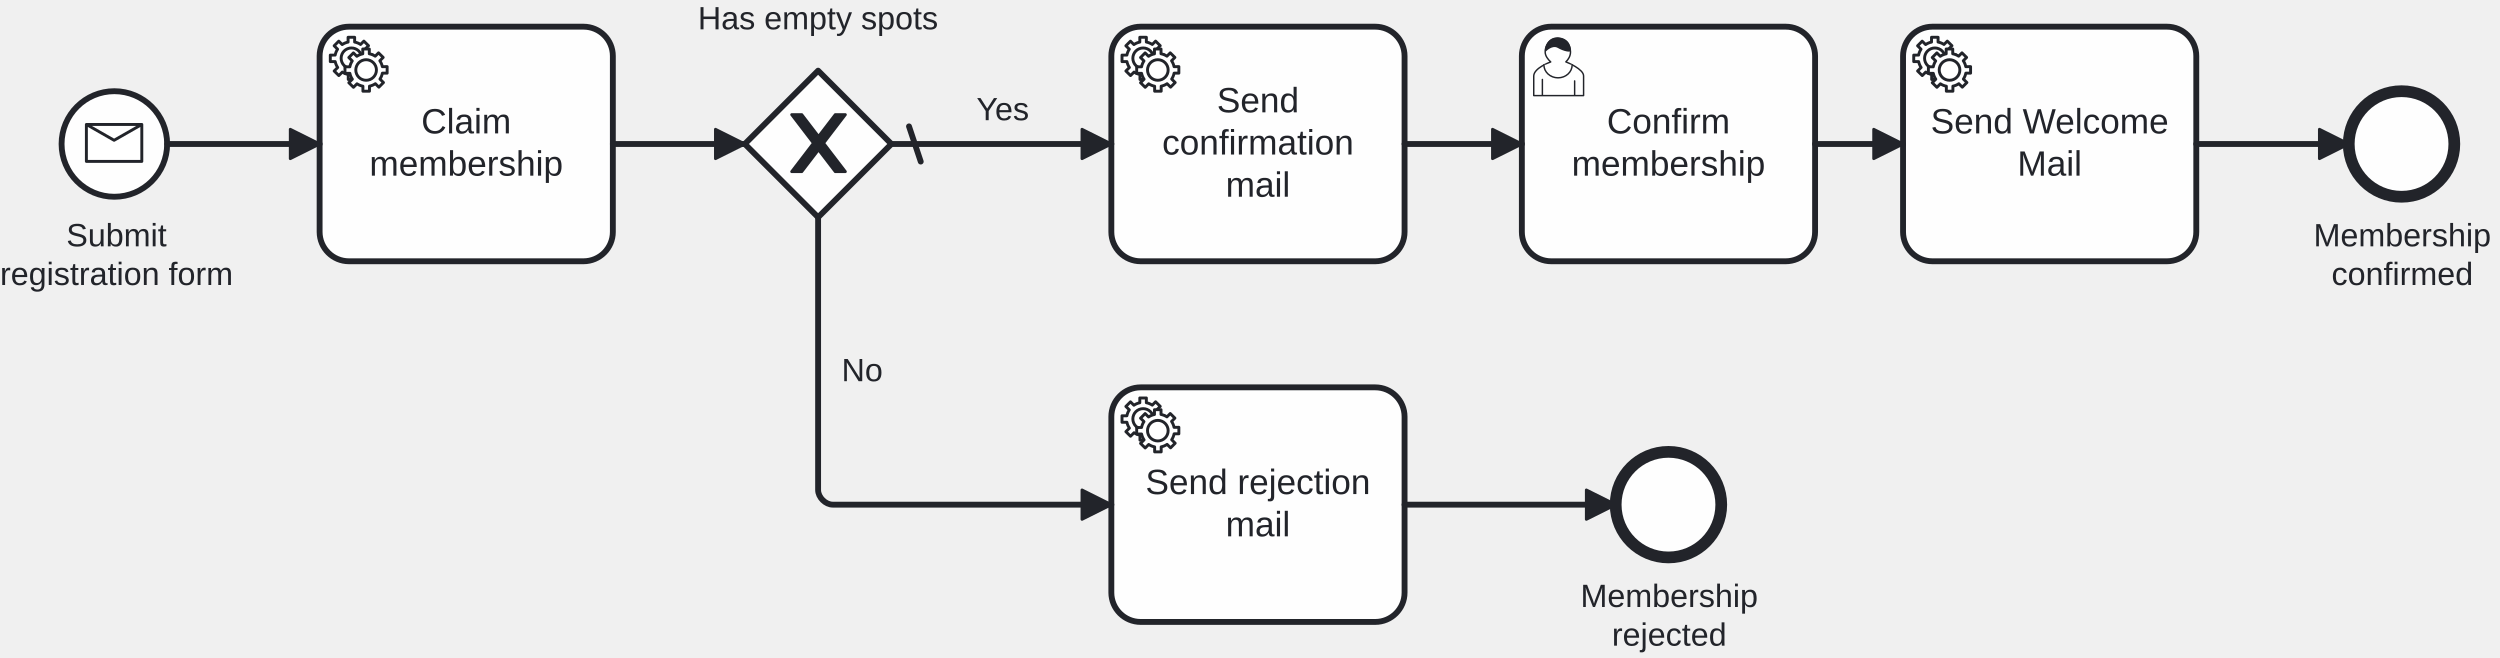
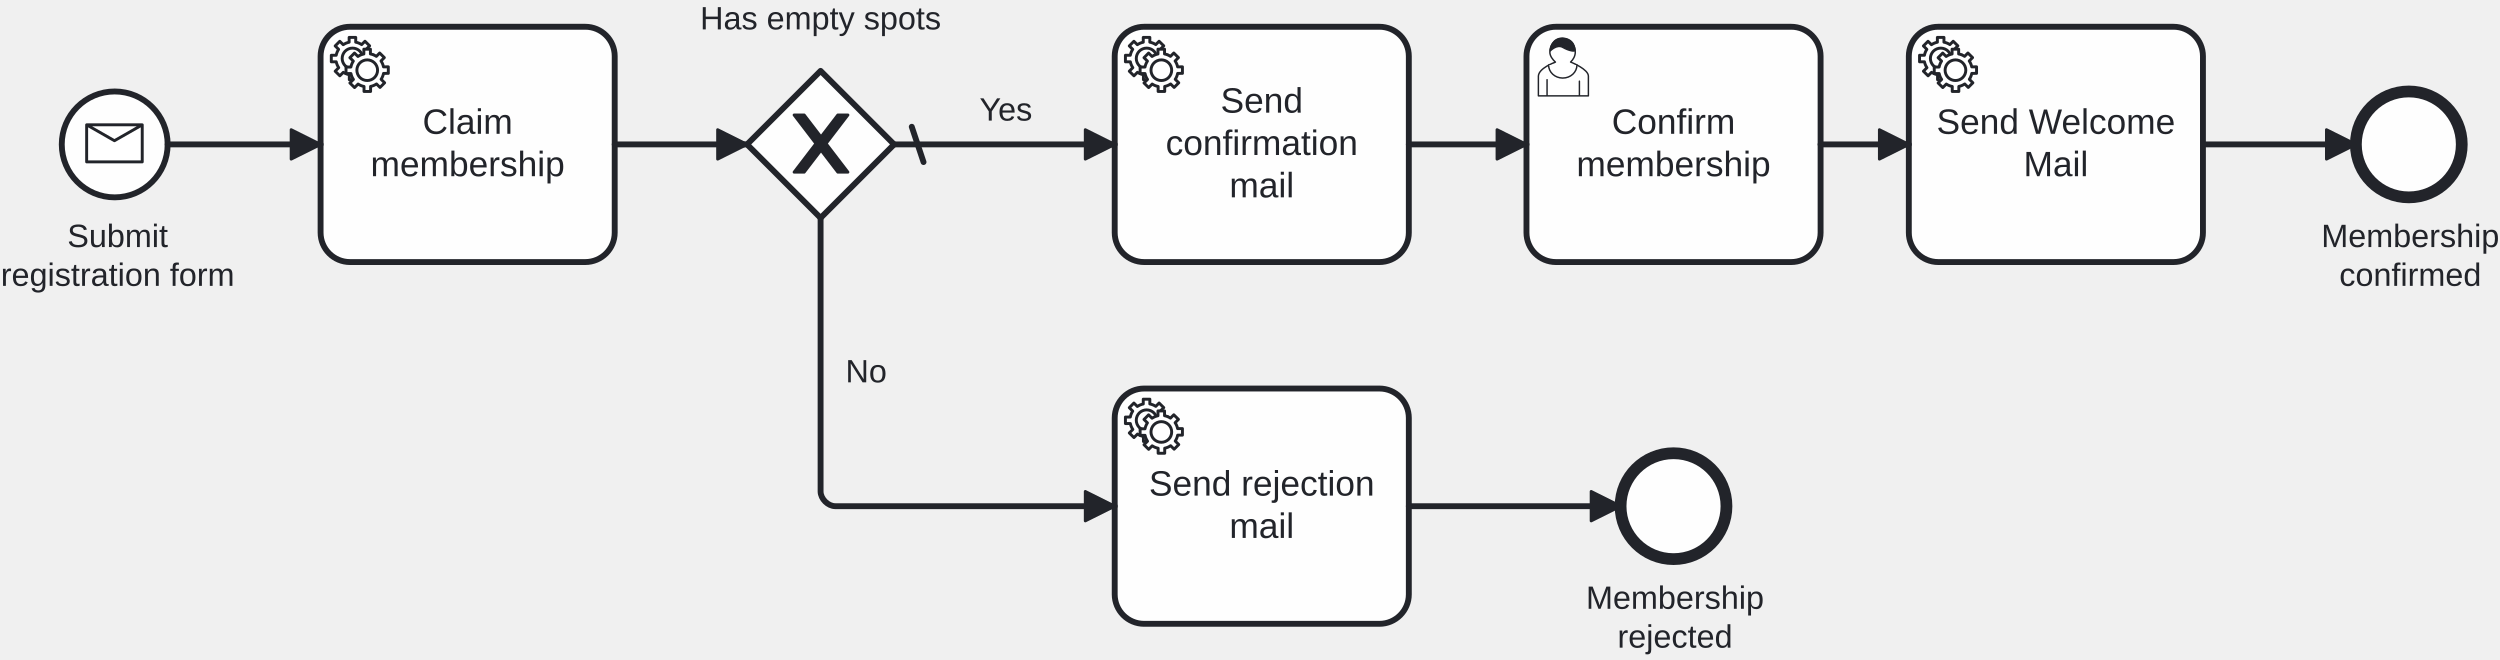
- <svg xmlns="http://www.w3.org/2000/svg" width="852.578" height="224.1" viewBox="-109 127.9 852.578 224.1" version="1.1">
+ <svg xmlns="http://www.w3.org/2000/svg" width="850" height="224.1" viewBox="-109 127.9 850 224.1" version="1.1">
  <g class="djs-group">
    <g class="djs-element djs-shape" data-element-id="startEvent_submitRegistration" style="display: block;" transform="matrix(1 0 0 1 -88 159)">
      <g class="djs-visual">
        <circle cx="18" cy="18" r="18" style="stroke-linecap: round; stroke-linejoin: round; stroke: rgb(34, 36, 42); stroke-width: 2px; fill: white; fill-opacity: 0.95;" />
        <path d="m 8.46,11.34 l 0,12.6 l 18.9,0 l 0,-12.6 z l 9.45,5.4 l 9.45,-5.4" style="fill: white; stroke-linecap: round; stroke-linejoin: round; stroke: rgb(34, 36, 42); stroke-width: 1px;" />
      </g>
      <rect class="djs-hit djs-hit-all" x="0" y="0" width="36" height="36" style="fill: none; stroke-opacity: 0; stroke: white; stroke-width: 15px;" />
    </g>
  </g>
  <g class="djs-group">
    <g class="djs-element djs-shape" data-element-id="startEvent_submitRegistration_label" style="display: block;" transform="matrix(1 0 0 1 -109 202)">
      <g class="djs-visual">
        <text lineHeight="1.2" class="djs-label" style="font-family: Arial, sans-serif; font-size: 11px; font-weight: normal; fill: rgb(34, 36, 42);">
-           <tspan x="22.618" y="9.9">Submit </tspan>
-           <tspan x="0" y="23.1">registration form</tspan>
+           <tspan x="22.882" y="9.9">Submit </tspan>
+           <tspan x="0.265" y="23.1">registration form</tspan>
        </text>
      </g>
      <rect class="djs-hit djs-hit-all" x="0" y="0" width="80" height="27" style="fill: none; stroke-opacity: 0; stroke: white; stroke-width: 15px;" />
    </g>
  </g>
  <g class="djs-group">
    <g class="djs-element djs-shape" data-element-id="userTask_confirmMembership" style="display: block;" transform="matrix(1 0 0 1 410 137)">
      <g class="djs-visual">
        <rect x="0" y="0" width="100" height="80" rx="10" ry="10" style="stroke-linecap: round; stroke-linejoin: round; stroke: rgb(34, 36, 42); stroke-width: 2px; fill: white; fill-opacity: 0.95;" />
        <text lineHeight="1.2" class="djs-label" style="font-family: Arial, sans-serif; font-size: 12px; font-weight: normal; fill: rgb(34, 36, 42);">
          <tspan x="28.997" y="36.4">Confirm </tspan>
          <tspan x="16.988" y="50.8">membership</tspan>
        </text>
        <path d="m 15,12 c 0.909,-0.845 1.594,-2.049 1.594,-3.385 0,-2.554 -1.805,-4.622 -4.357,-4.622 -2.552,0 -4.288,2.068 -4.288,4.622 0,1.348 0.974,2.562 1.896,3.405 -0.529,0.187 -5.669,2.097 -5.794,4.756 v 6.718 h 17 v -6.718 c 0,-2.298 -5.528,-4.595 -6.051,-4.776 zm -8,6 l 0,5.5 m 11,0 l 0,-5" style="fill: white; stroke-linecap: round; stroke-linejoin: round; stroke: rgb(34, 36, 42); stroke-width: 0.5px;" />
        <path d="m 15,12 m 2.162,1.009 c 0,2.447 -2.158,4.431 -4.821,4.431 -2.665,0 -4.822,-1.981 -4.822,-4.431 " style="fill: white; stroke-linecap: round; stroke-linejoin: round; stroke: rgb(34, 36, 42); stroke-width: 0.5px;" />
        <path d="m 15,12 m -6.9,-3.80 c 0,0 2.251,-2.358 4.274,-1.177 2.024,1.181 4.221,1.537 4.124,0.965 -0.098,-0.57 -0.117,-3.791 -4.191,-4.136 -3.575,0.001 -4.208,3.367 -4.207,4.348 z" style="fill: rgb(34, 36, 42); stroke-linecap: round; stroke-linejoin: round; stroke: rgb(34, 36, 42); stroke-width: 0.5px;" />
      </g>
      <rect class="djs-hit djs-hit-all" x="0" y="0" width="100" height="80" style="fill: none; stroke-opacity: 0; stroke: white; stroke-width: 15px;" />
    </g>
  </g>
  <g class="djs-group">
    <g class="djs-element djs-shape" data-element-id="serviceTask_sendWelcomeMail" style="display: block;" transform="matrix(1 0 0 1 540 137)">
      <g class="djs-visual">
        <rect x="0" y="0" width="100" height="80" rx="10" ry="10" style="stroke-linecap: round; stroke-linejoin: round; stroke: rgb(34, 36, 42); stroke-width: 2px; fill: white; fill-opacity: 0.95;" />
        <text lineHeight="1.2" class="djs-label" style="font-family: Arial, sans-serif; font-size: 12px; font-weight: normal; fill: rgb(34, 36, 42);">
          <tspan x="9.424" y="36.4">Send Welcome </tspan>
          <tspan x="38.999" y="50.8">Mail</tspan>
        </text>
        <circle cx="5" cy="5" r="5" transform="translate(6, 6)" style="stroke-linecap: round; stroke-linejoin: round; stroke: none; stroke-width: 2px; fill: white;" />
        <path d="m 12,18 v -1.713 c 0.352,-0.07 0.704,-0.178 1.048,-0.321 0.344,-0.145 0.666,-0.321 0.966,-0.521 l 1.194,1.18 1.567,-1.577 -1.195,-1.18 c 0.403,-0.614 0.683,-1.299 0.825,-2.018 l 1.622,-0.01 v -2.22 l -1.637,0.01 c -0.073,-0.352 -0.178,-0.7 -0.324,-1.044 -0.145,-0.344 -0.321,-0.664 -0.523,-0.962 l 1.131,-1.136 -1.583,-1.563 -1.13,1.136 c -0.614,-0.401 -1.303,-0.681 -2.023,-0.822 l 0.009,-1.619 h -2.241 l 0.004,1.631 c -0.354,0.074 -0.705,0.18 -1.05,0.324 -0.344,0.144 -0.665,0.321 -0.964,0.52 l -1.17,-1.158 -1.567,1.579 1.168,1.157 c -0.403,0.613 -0.683,1.298 -0.825,2.017 l -1.659,0.003 v 2.222 l 1.672,-0.006 c 0.073,0.351 0.18,0.702 0.324,1.045 0.145,0.344 0.321,0.664 0.523,0.961 l -1.199,1.197 1.584,1.56 1.196,-1.193 c 0.614,0.403 1.303,0.682 2.023,0.823 l 7.19e-4,1.699 h 2.227 z m 0.221,-3.996 c -1.789,0.75 -3.858,-0.093 -4.61,-1.874 -0.752,-1.783 0.091,-3.846 1.88,-4.596 1.788,-0.749 3.857,0.093 4.609,1.874 0.752,1.782 -0.091,3.846 -1.88,4.596 z" style="fill: white; stroke-linecap: round; stroke-linejoin: round; stroke: rgb(34, 36, 42); stroke-width: 1px;" />
        <circle cx="5" cy="5" r="5" transform="translate(11, 10)" style="stroke-linecap: round; stroke-linejoin: round; stroke: none; stroke-width: 2px; fill: white;" />
        <path d="m 17,22 v -1.713 c 0.352,-0.07 0.704,-0.178 1.048,-0.321 0.344,-0.145 0.666,-0.321 0.966,-0.521 l 1.194,1.18 1.567,-1.577 -1.195,-1.18 c 0.403,-0.614 0.683,-1.299 0.825,-2.018 l 1.622,-0.01 v -2.22 l -1.637,0.01 c -0.073,-0.352 -0.178,-0.7 -0.324,-1.044 -0.145,-0.344 -0.321,-0.664 -0.523,-0.962 l 1.131,-1.136 -1.583,-1.563 -1.13,1.136 c -0.614,-0.401 -1.303,-0.681 -2.023,-0.822 l 0.009,-1.619 h -2.241 l 0.004,1.631 c -0.354,0.074 -0.705,0.18 -1.05,0.324 -0.344,0.144 -0.665,0.321 -0.964,0.52 l -1.17,-1.158 -1.567,1.579 1.168,1.157 c -0.403,0.613 -0.683,1.298 -0.825,2.017 l -1.659,0.003 v 2.222 l 1.672,-0.006 c 0.073,0.351 0.18,0.702 0.324,1.045 0.145,0.344 0.321,0.664 0.523,0.961 l -1.199,1.197 1.584,1.56 1.196,-1.193 c 0.614,0.403 1.303,0.682 2.023,0.823 l 7.19e-4,1.699 h 2.227 z m 0.221,-3.996 c -1.789,0.75 -3.858,-0.093 -4.61,-1.874 -0.752,-1.783 0.091,-3.846 1.88,-4.596 1.788,-0.749 3.857,0.093 4.609,1.874 0.752,1.782 -0.091,3.846 -1.88,4.596 z" style="fill: white; stroke-linecap: round; stroke-linejoin: round; stroke: rgb(34, 36, 42); stroke-width: 1px;" />
      </g>
      <rect class="djs-hit djs-hit-all" x="0" y="0" width="100" height="80" style="fill: none; stroke-opacity: 0; stroke: white; stroke-width: 15px;" />
    </g>
  </g>
  <g class="djs-group">
    <g class="djs-element djs-shape" data-element-id="endEvent_membershipConfirmed" style="display: block;" transform="matrix(1 0 0 1 692 159)">
      <g class="djs-visual">
        <circle cx="18" cy="18" r="18" style="stroke-linecap: round; stroke-linejoin: round; stroke: rgb(34, 36, 42); stroke-width: 4px; fill: white; fill-opacity: 0.95;" />
      </g>
      <rect class="djs-hit djs-hit-all" x="0" y="0" width="36" height="36" style="fill: none; stroke-opacity: 0; stroke: white; stroke-width: 15px;" />
    </g>
  </g>
  <g class="djs-group">
    <g class="djs-element djs-shape" data-element-id="endEvent_membershipConfirmed_label" style="display: block;" transform="matrix(1 0 0 1 680 202)">
      <g class="djs-visual">
        <text lineHeight="1.2" class="djs-label" style="font-family: Arial, sans-serif; font-size: 11px; font-weight: normal; fill: rgb(34, 36, 42);">
-           <tspan x="0" y="9.9">Membership </tspan>
-           <tspan x="6.112" y="23.1">confirmed</tspan>
+           <tspan x="0.239" y="9.9">Membership</tspan>
+           <tspan x="6.352" y="23.1">confirmed</tspan>
        </text>
      </g>
      <rect class="djs-hit djs-hit-all" x="0" y="0" width="61" height="27" style="fill: none; stroke-opacity: 0; stroke: white; stroke-width: 15px;" />
    </g>
  </g>
  <g class="djs-group">
    <g class="djs-element djs-shape" data-element-id="serviceTask_sendConfirmationMail" style="display: block;" transform="matrix(1 0 0 1 270 137)">
      <g class="djs-visual">
        <rect x="0" y="0" width="100" height="80" rx="10" ry="10" style="stroke-linecap: round; stroke-linejoin: round; stroke: rgb(34, 36, 42); stroke-width: 2px; fill: white; fill-opacity: 0.95;" />
        <text lineHeight="1.2" class="djs-label" style="font-family: Arial, sans-serif; font-size: 12px; font-weight: normal; fill: rgb(34, 36, 42);">
          <tspan x="35.987" y="29.2">Send </tspan>
          <tspan x="17.319" y="43.6">confirmation </tspan>
          <tspan x="38.999" y="58">mail</tspan>
        </text>
        <circle cx="5" cy="5" r="5" transform="translate(6, 6)" style="stroke-linecap: round; stroke-linejoin: round; stroke: none; stroke-width: 2px; fill: white;" />
        <path d="m 12,18 v -1.713 c 0.352,-0.07 0.704,-0.178 1.048,-0.321 0.344,-0.145 0.666,-0.321 0.966,-0.521 l 1.194,1.18 1.567,-1.577 -1.195,-1.18 c 0.403,-0.614 0.683,-1.299 0.825,-2.018 l 1.622,-0.01 v -2.22 l -1.637,0.01 c -0.073,-0.352 -0.178,-0.7 -0.324,-1.044 -0.145,-0.344 -0.321,-0.664 -0.523,-0.962 l 1.131,-1.136 -1.583,-1.563 -1.13,1.136 c -0.614,-0.401 -1.303,-0.681 -2.023,-0.822 l 0.009,-1.619 h -2.241 l 0.004,1.631 c -0.354,0.074 -0.705,0.18 -1.05,0.324 -0.344,0.144 -0.665,0.321 -0.964,0.52 l -1.17,-1.158 -1.567,1.579 1.168,1.157 c -0.403,0.613 -0.683,1.298 -0.825,2.017 l -1.659,0.003 v 2.222 l 1.672,-0.006 c 0.073,0.351 0.18,0.702 0.324,1.045 0.145,0.344 0.321,0.664 0.523,0.961 l -1.199,1.197 1.584,1.56 1.196,-1.193 c 0.614,0.403 1.303,0.682 2.023,0.823 l 7.19e-4,1.699 h 2.227 z m 0.221,-3.996 c -1.789,0.75 -3.858,-0.093 -4.61,-1.874 -0.752,-1.783 0.091,-3.846 1.88,-4.596 1.788,-0.749 3.857,0.093 4.609,1.874 0.752,1.782 -0.091,3.846 -1.88,4.596 z" style="fill: white; stroke-linecap: round; stroke-linejoin: round; stroke: rgb(34, 36, 42); stroke-width: 1px;" />
        <circle cx="5" cy="5" r="5" transform="translate(11, 10)" style="stroke-linecap: round; stroke-linejoin: round; stroke: none; stroke-width: 2px; fill: white;" />
        <path d="m 17,22 v -1.713 c 0.352,-0.07 0.704,-0.178 1.048,-0.321 0.344,-0.145 0.666,-0.321 0.966,-0.521 l 1.194,1.18 1.567,-1.577 -1.195,-1.18 c 0.403,-0.614 0.683,-1.299 0.825,-2.018 l 1.622,-0.01 v -2.22 l -1.637,0.01 c -0.073,-0.352 -0.178,-0.7 -0.324,-1.044 -0.145,-0.344 -0.321,-0.664 -0.523,-0.962 l 1.131,-1.136 -1.583,-1.563 -1.13,1.136 c -0.614,-0.401 -1.303,-0.681 -2.023,-0.822 l 0.009,-1.619 h -2.241 l 0.004,1.631 c -0.354,0.074 -0.705,0.18 -1.05,0.324 -0.344,0.144 -0.665,0.321 -0.964,0.52 l -1.17,-1.158 -1.567,1.579 1.168,1.157 c -0.403,0.613 -0.683,1.298 -0.825,2.017 l -1.659,0.003 v 2.222 l 1.672,-0.006 c 0.073,0.351 0.18,0.702 0.324,1.045 0.145,0.344 0.321,0.664 0.523,0.961 l -1.199,1.197 1.584,1.56 1.196,-1.193 c 0.614,0.403 1.303,0.682 2.023,0.823 l 7.19e-4,1.699 h 2.227 z m 0.221,-3.996 c -1.789,0.75 -3.858,-0.093 -4.61,-1.874 -0.752,-1.783 0.091,-3.846 1.88,-4.596 1.788,-0.749 3.857,0.093 4.609,1.874 0.752,1.782 -0.091,3.846 -1.88,4.596 z" style="fill: white; stroke-linecap: round; stroke-linejoin: round; stroke: rgb(34, 36, 42); stroke-width: 1px;" />
      </g>
      <rect class="djs-hit djs-hit-all" x="0" y="0" width="100" height="80" style="fill: none; stroke-opacity: 0; stroke: white; stroke-width: 15px;" />
    </g>
  </g>
  <g class="djs-group">
    <g class="djs-element djs-shape" data-element-id="serviceTask_claimMembership" style="display: block;" transform="matrix(1 0 0 1 0 137)">
      <g class="djs-visual">
        <rect x="0" y="0" width="100" height="80" rx="10" ry="10" style="stroke-linecap: round; stroke-linejoin: round; stroke: rgb(34, 36, 42); stroke-width: 2px; fill: white; fill-opacity: 0.95;" />
        <text lineHeight="1.2" class="djs-label" style="font-family: Arial, sans-serif; font-size: 12px; font-weight: normal; fill: rgb(34, 36, 42);">
          <tspan x="34.666" y="36.4">Claim </tspan>
          <tspan x="16.988" y="50.8">membership</tspan>
        </text>
        <circle cx="5" cy="5" r="5" transform="translate(6, 6)" style="stroke-linecap: round; stroke-linejoin: round; stroke: none; stroke-width: 2px; fill: white;" />
        <path d="m 12,18 v -1.713 c 0.352,-0.07 0.704,-0.178 1.048,-0.321 0.344,-0.145 0.666,-0.321 0.966,-0.521 l 1.194,1.18 1.567,-1.577 -1.195,-1.18 c 0.403,-0.614 0.683,-1.299 0.825,-2.018 l 1.622,-0.01 v -2.22 l -1.637,0.01 c -0.073,-0.352 -0.178,-0.7 -0.324,-1.044 -0.145,-0.344 -0.321,-0.664 -0.523,-0.962 l 1.131,-1.136 -1.583,-1.563 -1.13,1.136 c -0.614,-0.401 -1.303,-0.681 -2.023,-0.822 l 0.009,-1.619 h -2.241 l 0.004,1.631 c -0.354,0.074 -0.705,0.18 -1.05,0.324 -0.344,0.144 -0.665,0.321 -0.964,0.52 l -1.17,-1.158 -1.567,1.579 1.168,1.157 c -0.403,0.613 -0.683,1.298 -0.825,2.017 l -1.659,0.003 v 2.222 l 1.672,-0.006 c 0.073,0.351 0.18,0.702 0.324,1.045 0.145,0.344 0.321,0.664 0.523,0.961 l -1.199,1.197 1.584,1.56 1.196,-1.193 c 0.614,0.403 1.303,0.682 2.023,0.823 l 7.19e-4,1.699 h 2.227 z m 0.221,-3.996 c -1.789,0.75 -3.858,-0.093 -4.61,-1.874 -0.752,-1.783 0.091,-3.846 1.88,-4.596 1.788,-0.749 3.857,0.093 4.609,1.874 0.752,1.782 -0.091,3.846 -1.88,4.596 z" style="fill: white; stroke-linecap: round; stroke-linejoin: round; stroke: rgb(34, 36, 42); stroke-width: 1px;" />
        <circle cx="5" cy="5" r="5" transform="translate(11, 10)" style="stroke-linecap: round; stroke-linejoin: round; stroke: none; stroke-width: 2px; fill: white;" />
        <path d="m 17,22 v -1.713 c 0.352,-0.07 0.704,-0.178 1.048,-0.321 0.344,-0.145 0.666,-0.321 0.966,-0.521 l 1.194,1.18 1.567,-1.577 -1.195,-1.18 c 0.403,-0.614 0.683,-1.299 0.825,-2.018 l 1.622,-0.01 v -2.22 l -1.637,0.01 c -0.073,-0.352 -0.178,-0.7 -0.324,-1.044 -0.145,-0.344 -0.321,-0.664 -0.523,-0.962 l 1.131,-1.136 -1.583,-1.563 -1.13,1.136 c -0.614,-0.401 -1.303,-0.681 -2.023,-0.822 l 0.009,-1.619 h -2.241 l 0.004,1.631 c -0.354,0.074 -0.705,0.18 -1.05,0.324 -0.344,0.144 -0.665,0.321 -0.964,0.52 l -1.17,-1.158 -1.567,1.579 1.168,1.157 c -0.403,0.613 -0.683,1.298 -0.825,2.017 l -1.659,0.003 v 2.222 l 1.672,-0.006 c 0.073,0.351 0.18,0.702 0.324,1.045 0.145,0.344 0.321,0.664 0.523,0.961 l -1.199,1.197 1.584,1.56 1.196,-1.193 c 0.614,0.403 1.303,0.682 2.023,0.823 l 7.19e-4,1.699 h 2.227 z m 0.221,-3.996 c -1.789,0.75 -3.858,-0.093 -4.61,-1.874 -0.752,-1.783 0.091,-3.846 1.88,-4.596 1.788,-0.749 3.857,0.093 4.609,1.874 0.752,1.782 -0.091,3.846 -1.88,4.596 z" style="fill: white; stroke-linecap: round; stroke-linejoin: round; stroke: rgb(34, 36, 42); stroke-width: 1px;" />
      </g>
      <rect class="djs-hit djs-hit-all" x="0" y="0" width="100" height="80" style="fill: none; stroke-opacity: 0; stroke: white; stroke-width: 15px;" />
    </g>
  </g>
  <g class="djs-group">
    <g class="djs-element djs-shape" data-element-id="gateway_hasEmptySpots" style="display: block;" transform="matrix(1 0 0 1 145 152)">
      <g class="djs-visual">
        <polygon points="25,0 50,25 25,50 0,25" style="stroke-linecap: round; stroke-linejoin: round; stroke: rgb(34, 36, 42); stroke-width: 2px; fill: white; fill-opacity: 0.95;" />
        <path d="m 16,15 7.429,9.714 -7.429,9.714 3.429,0 5.714,-7.464 5.714,7.464 3.429,0 -7.429,-9.714 7.429,-9.714 -3.429,0 -5.714,7.464 -5.714,-7.464 -3.429,0 z" style="fill: rgb(34, 36, 42); stroke-linecap: round; stroke-linejoin: round; stroke: rgb(34, 36, 42); stroke-width: 1px;" />
      </g>
      <rect class="djs-hit djs-hit-all" x="0" y="0" width="50" height="50" style="fill: none; stroke-opacity: 0; stroke: white; stroke-width: 15px;" />
    </g>
  </g>
  <g class="djs-group">
    <g class="djs-element djs-shape" data-element-id="gateway_hasEmptySpots_label" style="display: block;" transform="matrix(1 0 0 1 129 128)">
      <g class="djs-visual">
        <text lineHeight="1.2" class="djs-label" style="font-family: Arial, sans-serif; font-size: 11px; font-weight: normal; fill: rgb(34, 36, 42);">
-           <tspan x="0" y="9.9">Has empty spots</tspan>
+           <tspan x="0.04" y="9.9">Has empty spots</tspan>
        </text>
      </g>
      <rect class="djs-hit djs-hit-all" x="0" y="0" width="82" height="14" style="fill: none; stroke-opacity: 0; stroke: white; stroke-width: 15px;" />
    </g>
  </g>
  <g class="djs-group">
    <g class="djs-element djs-shape" data-element-id="serviceTask_sendRejectionMail" style="display: block;" transform="matrix(1 0 0 1 270 260)">
      <g class="djs-visual">
        <rect x="0" y="0" width="100" height="80" rx="10" ry="10" style="stroke-linecap: round; stroke-linejoin: round; stroke: rgb(34, 36, 42); stroke-width: 2px; fill: white; fill-opacity: 0.95;" />
        <text lineHeight="1.2" class="djs-label" style="font-family: Arial, sans-serif; font-size: 12px; font-weight: normal; fill: rgb(34, 36, 42);">
          <tspan x="11.642" y="36.4">Send rejection </tspan>
          <tspan x="38.999" y="50.8">mail</tspan>
        </text>
        <circle cx="5" cy="5" r="5" transform="translate(6, 6)" style="stroke-linecap: round; stroke-linejoin: round; stroke: none; stroke-width: 2px; fill: white;" />
        <path d="m 12,18 v -1.713 c 0.352,-0.07 0.704,-0.178 1.048,-0.321 0.344,-0.145 0.666,-0.321 0.966,-0.521 l 1.194,1.18 1.567,-1.577 -1.195,-1.18 c 0.403,-0.614 0.683,-1.299 0.825,-2.018 l 1.622,-0.01 v -2.22 l -1.637,0.01 c -0.073,-0.352 -0.178,-0.7 -0.324,-1.044 -0.145,-0.344 -0.321,-0.664 -0.523,-0.962 l 1.131,-1.136 -1.583,-1.563 -1.13,1.136 c -0.614,-0.401 -1.303,-0.681 -2.023,-0.822 l 0.009,-1.619 h -2.241 l 0.004,1.631 c -0.354,0.074 -0.705,0.18 -1.05,0.324 -0.344,0.144 -0.665,0.321 -0.964,0.52 l -1.17,-1.158 -1.567,1.579 1.168,1.157 c -0.403,0.613 -0.683,1.298 -0.825,2.017 l -1.659,0.003 v 2.222 l 1.672,-0.006 c 0.073,0.351 0.18,0.702 0.324,1.045 0.145,0.344 0.321,0.664 0.523,0.961 l -1.199,1.197 1.584,1.56 1.196,-1.193 c 0.614,0.403 1.303,0.682 2.023,0.823 l 7.19e-4,1.699 h 2.227 z m 0.221,-3.996 c -1.789,0.75 -3.858,-0.093 -4.61,-1.874 -0.752,-1.783 0.091,-3.846 1.88,-4.596 1.788,-0.749 3.857,0.093 4.609,1.874 0.752,1.782 -0.091,3.846 -1.88,4.596 z" style="fill: white; stroke-linecap: round; stroke-linejoin: round; stroke: rgb(34, 36, 42); stroke-width: 1px;" />
        <circle cx="5" cy="5" r="5" transform="translate(11, 10)" style="stroke-linecap: round; stroke-linejoin: round; stroke: none; stroke-width: 2px; fill: white;" />
        <path d="m 17,22 v -1.713 c 0.352,-0.07 0.704,-0.178 1.048,-0.321 0.344,-0.145 0.666,-0.321 0.966,-0.521 l 1.194,1.18 1.567,-1.577 -1.195,-1.18 c 0.403,-0.614 0.683,-1.299 0.825,-2.018 l 1.622,-0.01 v -2.22 l -1.637,0.01 c -0.073,-0.352 -0.178,-0.7 -0.324,-1.044 -0.145,-0.344 -0.321,-0.664 -0.523,-0.962 l 1.131,-1.136 -1.583,-1.563 -1.13,1.136 c -0.614,-0.401 -1.303,-0.681 -2.023,-0.822 l 0.009,-1.619 h -2.241 l 0.004,1.631 c -0.354,0.074 -0.705,0.18 -1.05,0.324 -0.344,0.144 -0.665,0.321 -0.964,0.52 l -1.17,-1.158 -1.567,1.579 1.168,1.157 c -0.403,0.613 -0.683,1.298 -0.825,2.017 l -1.659,0.003 v 2.222 l 1.672,-0.006 c 0.073,0.351 0.18,0.702 0.324,1.045 0.145,0.344 0.321,0.664 0.523,0.961 l -1.199,1.197 1.584,1.56 1.196,-1.193 c 0.614,0.403 1.303,0.682 2.023,0.823 l 7.19e-4,1.699 h 2.227 z m 0.221,-3.996 c -1.789,0.75 -3.858,-0.093 -4.61,-1.874 -0.752,-1.783 0.091,-3.846 1.88,-4.596 1.788,-0.749 3.857,0.093 4.609,1.874 0.752,1.782 -0.091,3.846 -1.88,4.596 z" style="fill: white; stroke-linecap: round; stroke-linejoin: round; stroke: rgb(34, 36, 42); stroke-width: 1px;" />
      </g>
      <rect class="djs-hit djs-hit-all" x="0" y="0" width="100" height="80" style="fill: none; stroke-opacity: 0; stroke: white; stroke-width: 15px;" />
    </g>
  </g>
  <g class="djs-group">
    <g class="djs-element djs-shape" data-element-id="endEvent_membershipRejected" style="display: block;" transform="matrix(1 0 0 1 442 282)">
      <g class="djs-visual">
        <circle cx="18" cy="18" r="18" style="stroke-linecap: round; stroke-linejoin: round; stroke: rgb(34, 36, 42); stroke-width: 4px; fill: white; fill-opacity: 0.95;" />
      </g>
      <rect class="djs-hit djs-hit-all" x="0" y="0" width="36" height="36" style="fill: none; stroke-opacity: 0; stroke: white; stroke-width: 15px;" />
    </g>
  </g>
  <g class="djs-group">
    <g class="djs-element djs-shape" data-element-id="endEvent_membershipRejected_label" style="display: block;" transform="matrix(1 0 0 1 430 325)">
      <g class="djs-visual">
        <text lineHeight="1.2" class="djs-label" style="font-family: Arial, sans-serif; font-size: 11px; font-weight: normal; fill: rgb(34, 36, 42);">
-           <tspan x="0" y="9.9">Membership </tspan>
-           <tspan x="10.694" y="23.1">rejected</tspan>
+           <tspan x="0.239" y="9.9">Membership </tspan>
+           <tspan x="10.933" y="23.1">rejected</tspan>
        </text>
      </g>
      <rect class="djs-hit djs-hit-all" x="0" y="0" width="61" height="27" style="fill: none; stroke-opacity: 0; stroke: white; stroke-width: 15px;" />
    </g>
  </g>
  <g class="djs-group">
-     <g class="djs-element djs-connection" data-element-id="Flow_0p7ko1g" style="display: block;">
-       <g class="djs-visual">
-         <defs>
-           <marker id="marker-6yi6bljti7zsu5l9xwyrk4cp8" viewBox="0 0 20 20" refX="11" refY="10" markerWidth="10" markerHeight="10" orient="auto">
-             <path d="M 1 5 L 11 10 L 1 15 Z" style="stroke-linecap: round; stroke-linejoin: round; stroke: rgb(34, 36, 42); stroke-width: 1px; fill: rgb(34, 36, 42);" />
-           </marker>
-         </defs>
-         <path data-corner-radius="5" style="fill: none; stroke-linecap: round; stroke-linejoin: round; stroke: rgb(34, 36, 42); stroke-width: 2px; marker-end: url('#marker-6yi6bljti7zsu5l9xwyrk4cp8');" d="M-52,177L0,177" />
+     <g class="djs-element djs-connection" data-element-id="flow_submitRegistrationToClaimMembership" style="display: block;">
+       <g class="djs-visual">
+         <defs>
+           <marker id="marker-9d8g7yehtcxqqs0qaq8xq997p" viewBox="0 0 20 20" refX="11" refY="10" markerWidth="10" markerHeight="10" orient="auto">
+             <path d="M 1 5 L 11 10 L 1 15 Z" style="stroke-linecap: round; stroke-linejoin: round; stroke: rgb(34, 36, 42); stroke-width: 1px; fill: rgb(34, 36, 42);" />
+           </marker>
+         </defs>
+         <path data-corner-radius="5" style="fill: none; stroke-linecap: round; stroke-linejoin: round; stroke: rgb(34, 36, 42); stroke-width: 2px; marker-end: url('#marker-9d8g7yehtcxqqs0qaq8xq997p');" d="M-52,177L0,177" />
      </g>
      <path d="M-52,177L0,177" class="djs-hit djs-hit-stroke" style="fill: none; stroke-opacity: 0; stroke: white; stroke-width: 15px;" />
    </g>
  </g>
  <g class="djs-group">
-     <g class="djs-element djs-connection" data-element-id="Flow_0ya530i" style="display: block;">
-       <g class="djs-visual">
-         <defs>
-           <marker id="marker-eqd1qs8hmx85fnmd1s5au4ia8" viewBox="0 0 20 20" refX="11" refY="10" markerWidth="10" markerHeight="10" orient="auto">
-             <path d="M 1 5 L 11 10 L 1 15 Z" style="stroke-linecap: round; stroke-linejoin: round; stroke: rgb(34, 36, 42); stroke-width: 1px; fill: rgb(34, 36, 42);" />
-           </marker>
-         </defs>
-         <path data-corner-radius="5" style="fill: none; stroke-linecap: round; stroke-linejoin: round; stroke: rgb(34, 36, 42); stroke-width: 2px; marker-end: url('#marker-eqd1qs8hmx85fnmd1s5au4ia8');" d="M510,177L540,177" />
+     <g class="djs-element djs-connection" data-element-id="flow_confirmMembershipToSendWelcomeMail" style="display: block;">
+       <g class="djs-visual">
+         <defs>
+           <marker id="marker-9v9ykkphxmj1l9e10cf39oj2l" viewBox="0 0 20 20" refX="11" refY="10" markerWidth="10" markerHeight="10" orient="auto">
+             <path d="M 1 5 L 11 10 L 1 15 Z" style="stroke-linecap: round; stroke-linejoin: round; stroke: rgb(34, 36, 42); stroke-width: 1px; fill: rgb(34, 36, 42);" />
+           </marker>
+         </defs>
+         <path data-corner-radius="5" style="fill: none; stroke-linecap: round; stroke-linejoin: round; stroke: rgb(34, 36, 42); stroke-width: 2px; marker-end: url('#marker-9v9ykkphxmj1l9e10cf39oj2l');" d="M510,177L540,177" />
      </g>
      <path d="M510,177L540,177" class="djs-hit djs-hit-stroke" style="fill: none; stroke-opacity: 0; stroke: white; stroke-width: 15px;" />
    </g>
  </g>
  <g class="djs-group">
-     <g class="djs-element djs-connection" data-element-id="Flow_1s74azu" style="display: block;">
-       <g class="djs-visual">
-         <defs>
-           <marker id="marker-6yi48mvvmnu3vlqzb5indfoez" viewBox="0 0 20 20" refX="11" refY="10" markerWidth="10" markerHeight="10" orient="auto">
-             <path d="M 1 5 L 11 10 L 1 15 Z" style="stroke-linecap: round; stroke-linejoin: round; stroke: rgb(34, 36, 42); stroke-width: 1px; fill: rgb(34, 36, 42);" />
-           </marker>
-         </defs>
-         <path data-corner-radius="5" style="fill: none; stroke-linecap: round; stroke-linejoin: round; stroke: rgb(34, 36, 42); stroke-width: 2px; marker-end: url('#marker-6yi48mvvmnu3vlqzb5indfoez');" d="M640,177L692,177" />
+     <g class="djs-element djs-connection" data-element-id="flow_sendWelcomeMailToMembershipConfirmed" style="display: block;">
+       <g class="djs-visual">
+         <defs>
+           <marker id="marker-9tk6swfqg30wnaf3y0902p63i" viewBox="0 0 20 20" refX="11" refY="10" markerWidth="10" markerHeight="10" orient="auto">
+             <path d="M 1 5 L 11 10 L 1 15 Z" style="stroke-linecap: round; stroke-linejoin: round; stroke: rgb(34, 36, 42); stroke-width: 1px; fill: rgb(34, 36, 42);" />
+           </marker>
+         </defs>
+         <path data-corner-radius="5" style="fill: none; stroke-linecap: round; stroke-linejoin: round; stroke: rgb(34, 36, 42); stroke-width: 2px; marker-end: url('#marker-9tk6swfqg30wnaf3y0902p63i');" d="M640,177L692,177" />
      </g>
      <path d="M640,177L692,177" class="djs-hit djs-hit-stroke" style="fill: none; stroke-opacity: 0; stroke: white; stroke-width: 15px;" />
    </g>
  </g>
  <g class="djs-group">
-     <g class="djs-element djs-connection" data-element-id="Flow_13584xc" style="display: block;">
-       <g class="djs-visual">
-         <defs>
-           <marker id="marker-00fx89s33zzznn54lkp7q6to3" viewBox="0 0 20 20" refX="11" refY="10" markerWidth="10" markerHeight="10" orient="auto">
-             <path d="M 1 5 L 11 10 L 1 15 Z" style="stroke-linecap: round; stroke-linejoin: round; stroke: rgb(34, 36, 42); stroke-width: 1px; fill: rgb(34, 36, 42);" />
-           </marker>
-         </defs>
-         <path data-corner-radius="5" style="fill: none; stroke-linecap: round; stroke-linejoin: round; stroke: rgb(34, 36, 42); stroke-width: 2px; marker-end: url('#marker-00fx89s33zzznn54lkp7q6to3');" d="M370,177L410,177" />
+     <g class="djs-element djs-connection" data-element-id="flow_sendConfirmationMailToConfirmMembership" style="display: block;">
+       <g class="djs-visual">
+         <defs>
+           <marker id="marker-8y96e56wo463res2sg5owek2m" viewBox="0 0 20 20" refX="11" refY="10" markerWidth="10" markerHeight="10" orient="auto">
+             <path d="M 1 5 L 11 10 L 1 15 Z" style="stroke-linecap: round; stroke-linejoin: round; stroke: rgb(34, 36, 42); stroke-width: 1px; fill: rgb(34, 36, 42);" />
+           </marker>
+         </defs>
+         <path data-corner-radius="5" style="fill: none; stroke-linecap: round; stroke-linejoin: round; stroke: rgb(34, 36, 42); stroke-width: 2px; marker-end: url('#marker-8y96e56wo463res2sg5owek2m');" d="M370,177L410,177" />
      </g>
      <path d="M370,177L410,177" class="djs-hit djs-hit-stroke" style="fill: none; stroke-opacity: 0; stroke: white; stroke-width: 15px;" />
    </g>
  </g>
  <g class="djs-group">
-     <g class="djs-element djs-connection" data-element-id="Flow_1spthma" style="display: block;">
-       <g class="djs-visual">
-         <defs>
-           <marker id="marker-3cdn478q0x7t3dv934ugp2t2i" viewBox="0 0 20 20" refX="11" refY="10" markerWidth="10" markerHeight="10" orient="auto">
-             <path d="M 1 5 L 11 10 L 1 15 Z" style="stroke-linecap: round; stroke-linejoin: round; stroke: rgb(34, 36, 42); stroke-width: 1px; fill: rgb(34, 36, 42);" />
-           </marker>
-         </defs>
-         <path data-corner-radius="5" style="fill: none; stroke-linecap: round; stroke-linejoin: round; stroke: rgb(34, 36, 42); stroke-width: 2px; marker-end: url('#marker-3cdn478q0x7t3dv934ugp2t2i');" d="M100,177L145,177" />
+     <g class="djs-element djs-connection" data-element-id="flow_claimMembershipToHasEmptySpots" style="display: block;">
+       <g class="djs-visual">
+         <defs>
+           <marker id="marker-2dow6svyo8byvtkqp3fn1oxq8" viewBox="0 0 20 20" refX="11" refY="10" markerWidth="10" markerHeight="10" orient="auto">
+             <path d="M 1 5 L 11 10 L 1 15 Z" style="stroke-linecap: round; stroke-linejoin: round; stroke: rgb(34, 36, 42); stroke-width: 1px; fill: rgb(34, 36, 42);" />
+           </marker>
+         </defs>
+         <path data-corner-radius="5" style="fill: none; stroke-linecap: round; stroke-linejoin: round; stroke: rgb(34, 36, 42); stroke-width: 2px; marker-end: url('#marker-2dow6svyo8byvtkqp3fn1oxq8');" d="M100,177L145,177" />
      </g>
      <path d="M100,177L145,177" class="djs-hit djs-hit-stroke" style="fill: none; stroke-opacity: 0; stroke: white; stroke-width: 15px;" />
    </g>
  </g>
  <g class="djs-group">
-     <g class="djs-element djs-connection" data-element-id="Flow_1pl6nn4" style="display: block;">
-       <g class="djs-visual">
-         <defs>
-           <marker id="marker-886oym2dnlluvt7t8ww1xtnfz" viewBox="0 0 20 20" refX="11" refY="10" markerWidth="10" markerHeight="10" orient="auto">
-             <path d="M 1 5 L 11 10 L 1 15 Z" style="stroke-linecap: round; stroke-linejoin: round; stroke: rgb(34, 36, 42); stroke-width: 1px; fill: rgb(34, 36, 42);" />
-           </marker>
-           <marker id="marker-8lgkv09wx46rjkgnrj6g7efhj" viewBox="0 0 20 20" refX="0" refY="10" markerWidth="10" markerHeight="10" orient="auto">
+     <g class="djs-element djs-connection" data-element-id="flow_hasEmptySpotsToSendConfirmationMail" style="display: block;">
+       <g class="djs-visual">
+         <defs>
+           <marker id="marker-64848rmnj5c2bpyheecm77upr" viewBox="0 0 20 20" refX="11" refY="10" markerWidth="10" markerHeight="10" orient="auto">
+             <path d="M 1 5 L 11 10 L 1 15 Z" style="stroke-linecap: round; stroke-linejoin: round; stroke: rgb(34, 36, 42); stroke-width: 1px; fill: rgb(34, 36, 42);" />
+           </marker>
+           <marker id="marker-bf6j13xs1gxexecy1pou57xcp" viewBox="0 0 20 20" refX="0" refY="10" markerWidth="10" markerHeight="10" orient="auto">
            <path d="M 6 4 L 10 16" style="stroke-linecap: round; stroke-linejoin: round; stroke: rgb(34, 36, 42); stroke-width: 2px; fill: none;" />
          </marker>
        </defs>
-         <path data-corner-radius="5" style="fill: none; stroke-linecap: round; stroke-linejoin: round; stroke: rgb(34, 36, 42); stroke-width: 2px; marker-end: url('#marker-886oym2dnlluvt7t8ww1xtnfz'); marker-start: url('#marker-8lgkv09wx46rjkgnrj6g7efhj');" d="M195,177L270,177" />
+         <path data-corner-radius="5" style="fill: none; stroke-linecap: round; stroke-linejoin: round; stroke: rgb(34, 36, 42); stroke-width: 2px; marker-end: url('#marker-64848rmnj5c2bpyheecm77upr'); marker-start: url('#marker-bf6j13xs1gxexecy1pou57xcp');" d="M195,177L270,177" />
      </g>
      <path d="M195,177L270,177" class="djs-hit djs-hit-stroke" style="fill: none; stroke-opacity: 0; stroke: white; stroke-width: 15px;" />
    </g>
  </g>
  <g class="djs-group">
-     <g class="djs-element djs-shape" data-element-id="Flow_1pl6nn4_label" style="display: block;" transform="matrix(1 0 0 1 224 159)">
-       <g class="djs-visual">
-         <text lineHeight="1.2" class="djs-label" style="font-family: Arial, sans-serif; font-size: 11px; font-weight: normal; fill: rgb(34, 36, 42);">
-           <tspan x="0" y="9.9">Yes</tspan>
+     <g class="djs-element djs-shape" data-element-id="flow_hasEmptySpotsToSendConfirmationMail_label" style="display: block;" transform="matrix(1 0 0 1 224 159)">
+       <g class="djs-visual">
+         <text lineHeight="1.2" class="djs-label" style="font-family: Arial, sans-serif; font-size: 11px; font-weight: normal; fill: rgb(34, 36, 42);">
+           <tspan x="0.028" y="9.9">Yes</tspan>
        </text>
      </g>
      <rect class="djs-hit djs-hit-all" x="0" y="0" width="18" height="14" style="fill: none; stroke-opacity: 0; stroke: white; stroke-width: 15px;" />
    </g>
  </g>
  <g class="djs-group">
-     <g class="djs-element djs-connection" data-element-id="Flow_0cad0i8" style="display: block;">
-       <g class="djs-visual">
-         <defs>
-           <marker id="marker-awx7aboirtgemk494f782mwmh" viewBox="0 0 20 20" refX="11" refY="10" markerWidth="10" markerHeight="10" orient="auto">
-             <path d="M 1 5 L 11 10 L 1 15 Z" style="stroke-linecap: round; stroke-linejoin: round; stroke: rgb(34, 36, 42); stroke-width: 1px; fill: rgb(34, 36, 42);" />
-           </marker>
-         </defs>
-         <path data-corner-radius="5" style="fill: none; stroke-linecap: round; stroke-linejoin: round; stroke: rgb(34, 36, 42); stroke-width: 2px; marker-end: url('#marker-awx7aboirtgemk494f782mwmh');" d="M170,202L170,295C170,297.5,172.5,300,175,300L270,300" />
+     <g class="djs-element djs-connection" data-element-id="flow_hasEmptySpotsToSendRejectionMail" style="display: block;">
+       <g class="djs-visual">
+         <defs>
+           <marker id="marker-5okvvb03iobprnlsz9owwt4yz" viewBox="0 0 20 20" refX="11" refY="10" markerWidth="10" markerHeight="10" orient="auto">
+             <path d="M 1 5 L 11 10 L 1 15 Z" style="stroke-linecap: round; stroke-linejoin: round; stroke: rgb(34, 36, 42); stroke-width: 1px; fill: rgb(34, 36, 42);" />
+           </marker>
+         </defs>
+         <path data-corner-radius="5" style="fill: none; stroke-linecap: round; stroke-linejoin: round; stroke: rgb(34, 36, 42); stroke-width: 2px; marker-end: url('#marker-5okvvb03iobprnlsz9owwt4yz');" d="M170,202L170,295C170,297.5,172.5,300,175,300L270,300" />
      </g>
      <path d="M170,202L170,300L270,300" class="djs-hit djs-hit-stroke" style="fill: none; stroke-opacity: 0; stroke: white; stroke-width: 15px;" />
    </g>
  </g>
  <g class="djs-group">
-     <g class="djs-element djs-shape" data-element-id="Flow_0cad0i8_label" style="display: block;" transform="matrix(1 0 0 1 178 248)">
-       <g class="djs-visual">
-         <text lineHeight="1.2" class="djs-label" style="font-family: Arial, sans-serif; font-size: 11px; font-weight: normal; fill: rgb(34, 36, 42);">
-           <tspan x="0" y="9.9">No</tspan>
+     <g class="djs-element djs-shape" data-element-id="flow_hasEmptySpotsToSendRejectionMail_label" style="display: block;" transform="matrix(1 0 0 1 178 248)">
+       <g class="djs-visual">
+         <text lineHeight="1.2" class="djs-label" style="font-family: Arial, sans-serif; font-size: 11px; font-weight: normal; fill: rgb(34, 36, 42);">
+           <tspan x="0.469" y="9.9">No</tspan>
        </text>
      </g>
      <rect class="djs-hit djs-hit-all" x="0" y="0" width="15" height="14" style="fill: none; stroke-opacity: 0; stroke: white; stroke-width: 15px;" />
    </g>
  </g>
  <g class="djs-group">
-     <g class="djs-element djs-connection" data-element-id="Flow_0loiw0z" style="display: block;">
-       <g class="djs-visual">
-         <defs>
-           <marker id="marker-dkyp2z05jg7j5t05igx4661f5" viewBox="0 0 20 20" refX="11" refY="10" markerWidth="10" markerHeight="10" orient="auto">
-             <path d="M 1 5 L 11 10 L 1 15 Z" style="stroke-linecap: round; stroke-linejoin: round; stroke: rgb(34, 36, 42); stroke-width: 1px; fill: rgb(34, 36, 42);" />
-           </marker>
-         </defs>
-         <path data-corner-radius="5" style="fill: none; stroke-linecap: round; stroke-linejoin: round; stroke: rgb(34, 36, 42); stroke-width: 2px; marker-end: url('#marker-dkyp2z05jg7j5t05igx4661f5');" d="M370,300L442,300" />
+     <g class="djs-element djs-connection" data-element-id="flow_sendRejectionMailToMembershipRejected" style="display: block;">
+       <g class="djs-visual">
+         <defs>
+           <marker id="marker-cfw2mf23evac84l1u6j1ttec6" viewBox="0 0 20 20" refX="11" refY="10" markerWidth="10" markerHeight="10" orient="auto">
+             <path d="M 1 5 L 11 10 L 1 15 Z" style="stroke-linecap: round; stroke-linejoin: round; stroke: rgb(34, 36, 42); stroke-width: 1px; fill: rgb(34, 36, 42);" />
+           </marker>
+         </defs>
+         <path data-corner-radius="5" style="fill: none; stroke-linecap: round; stroke-linejoin: round; stroke: rgb(34, 36, 42); stroke-width: 2px; marker-end: url('#marker-cfw2mf23evac84l1u6j1ttec6');" d="M370,300L442,300" />
      </g>
      <path d="M370,300L442,300" class="djs-hit djs-hit-stroke" style="fill: none; stroke-opacity: 0; stroke: white; stroke-width: 15px;" />
    </g>
  </g>
</svg>
